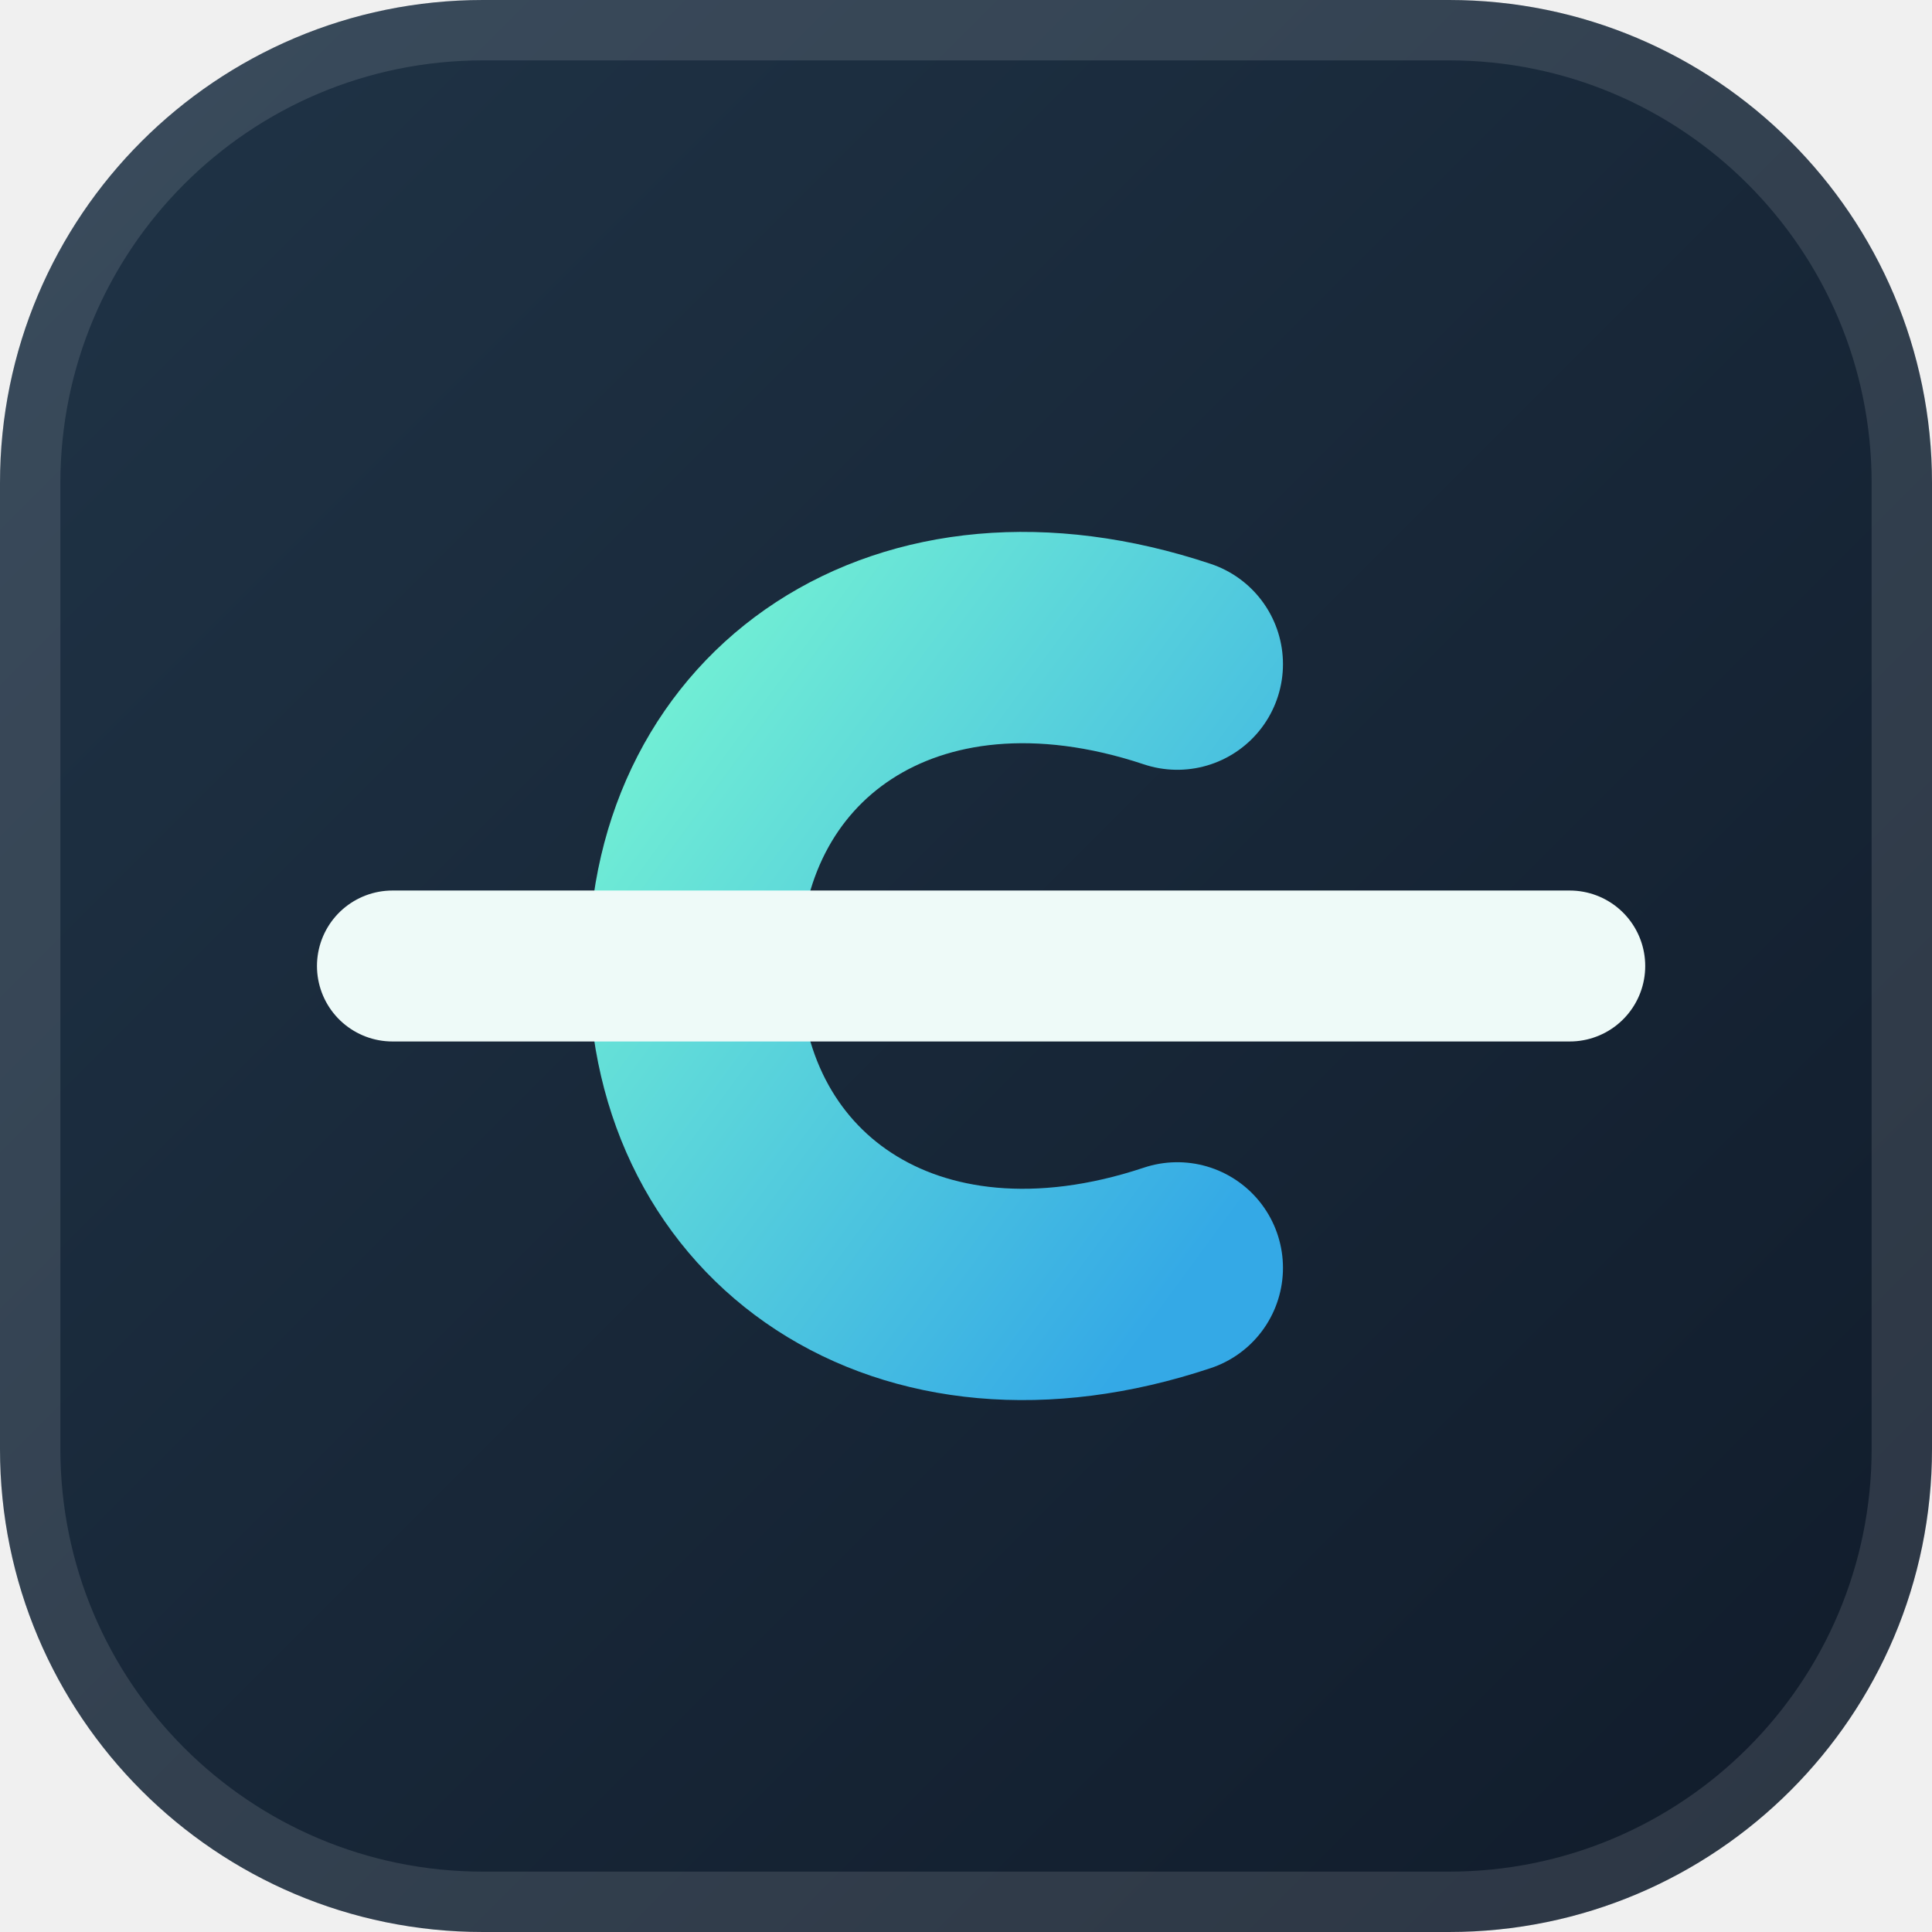
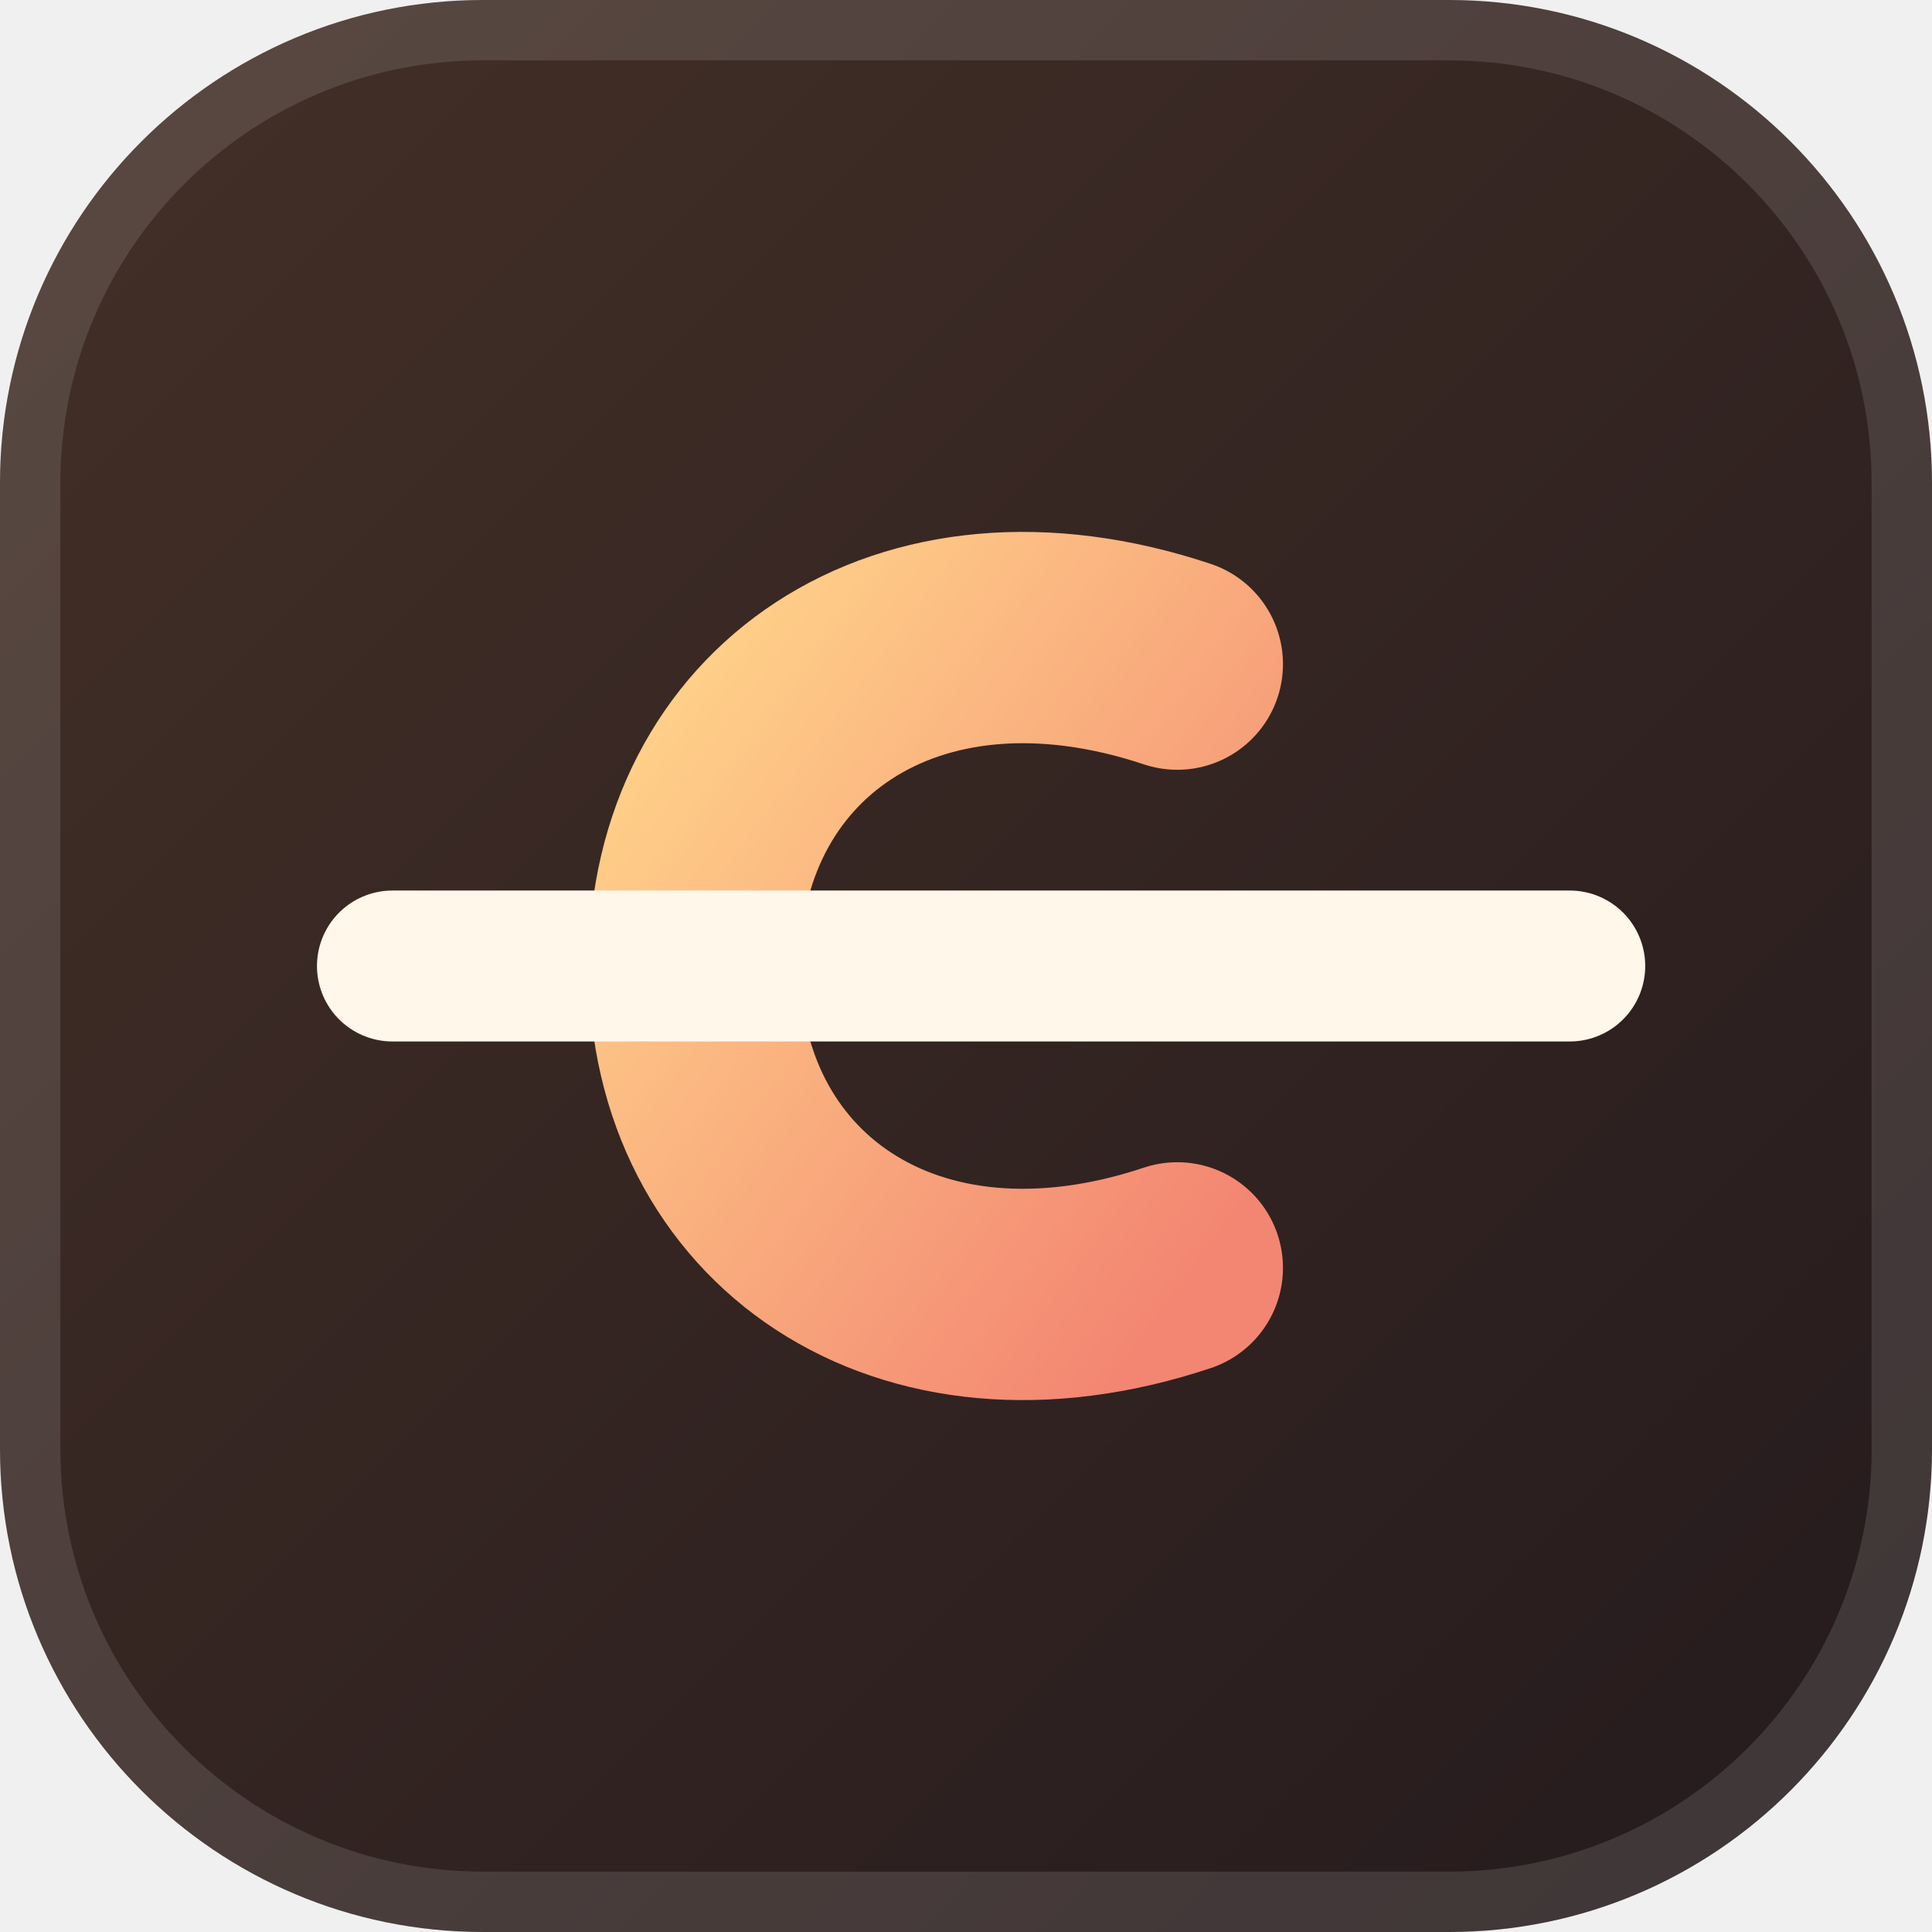
- <svg xmlns="http://www.w3.org/2000/svg" viewBox="0 0 64 64" role="img" aria-label="Agentboard">
+ <svg xmlns="http://www.w3.org/2000/svg" viewBox="0 0 64 64" role="img" aria-label="Agentboard Ember">
  <defs>
    <linearGradient id="surface" x1="0" y1="0" x2="1" y2="1">
-       <stop stop-color="#203447" />
-       <stop offset="1" stop-color="#101b2a" />
+       <stop stop-color="#443027" />
+       <stop offset="1" stop-color="#241a1d" />
    </linearGradient>
    <linearGradient id="flow" x1="0" y1="0" x2="1" y2="1">
-       <stop stop-color="#72efd4" />
-       <stop offset="1" stop-color="#34a9e6" />
+       <stop stop-color="#ffd189" />
+       <stop offset="1" stop-color="#f38672" />
    </linearGradient>
  </defs>
  <rect width="64" height="64" rx="16" fill="url(#surface)" />
  <rect x="1" y="1" width="62" height="62" rx="15" fill="none" stroke="#ffffff" stroke-opacity=".12" stroke-width="2" />
  <path d="M39 22C30 19 23 24 23 32s7 13 16 10" fill="none" stroke="url(#flow)" stroke-linecap="round" stroke-width="7" />
-   <path d="M13 32h39" fill="none" stroke="#eefaf8" stroke-linecap="round" stroke-width="5" />
+   <path d="M13 32h39" fill="none" stroke="#fff7e9" stroke-linecap="round" stroke-width="5" />
</svg>
